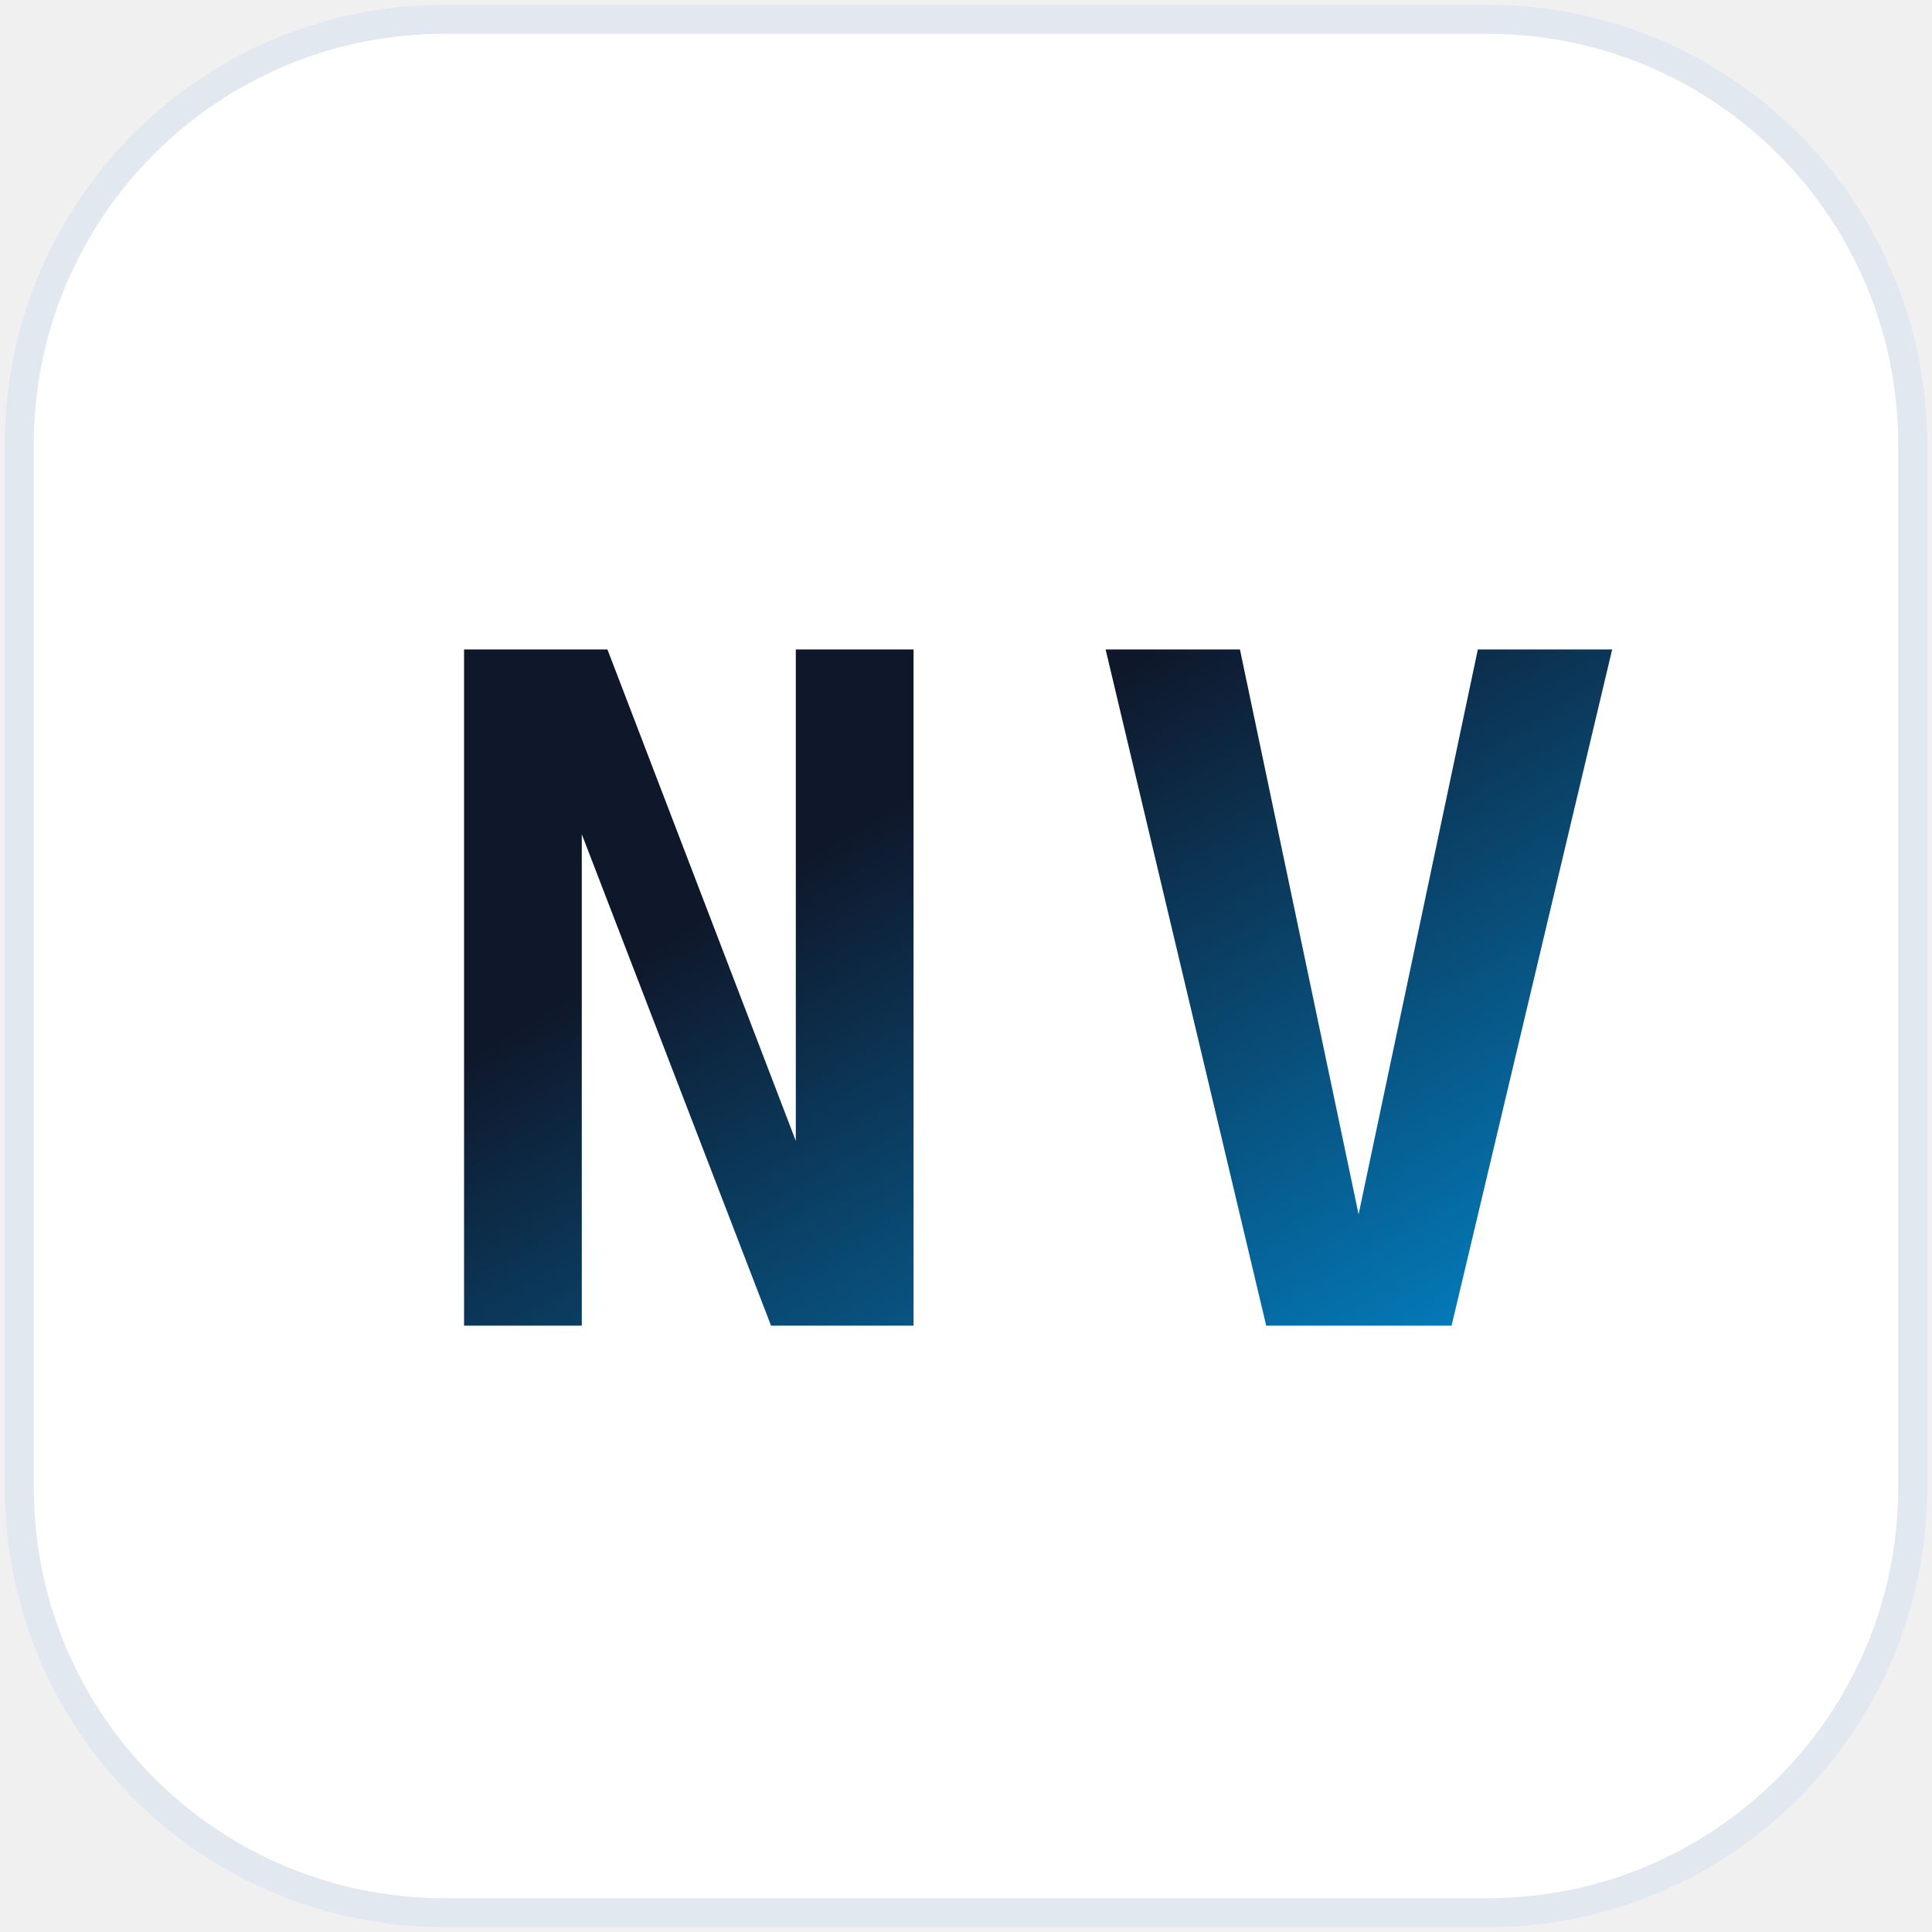
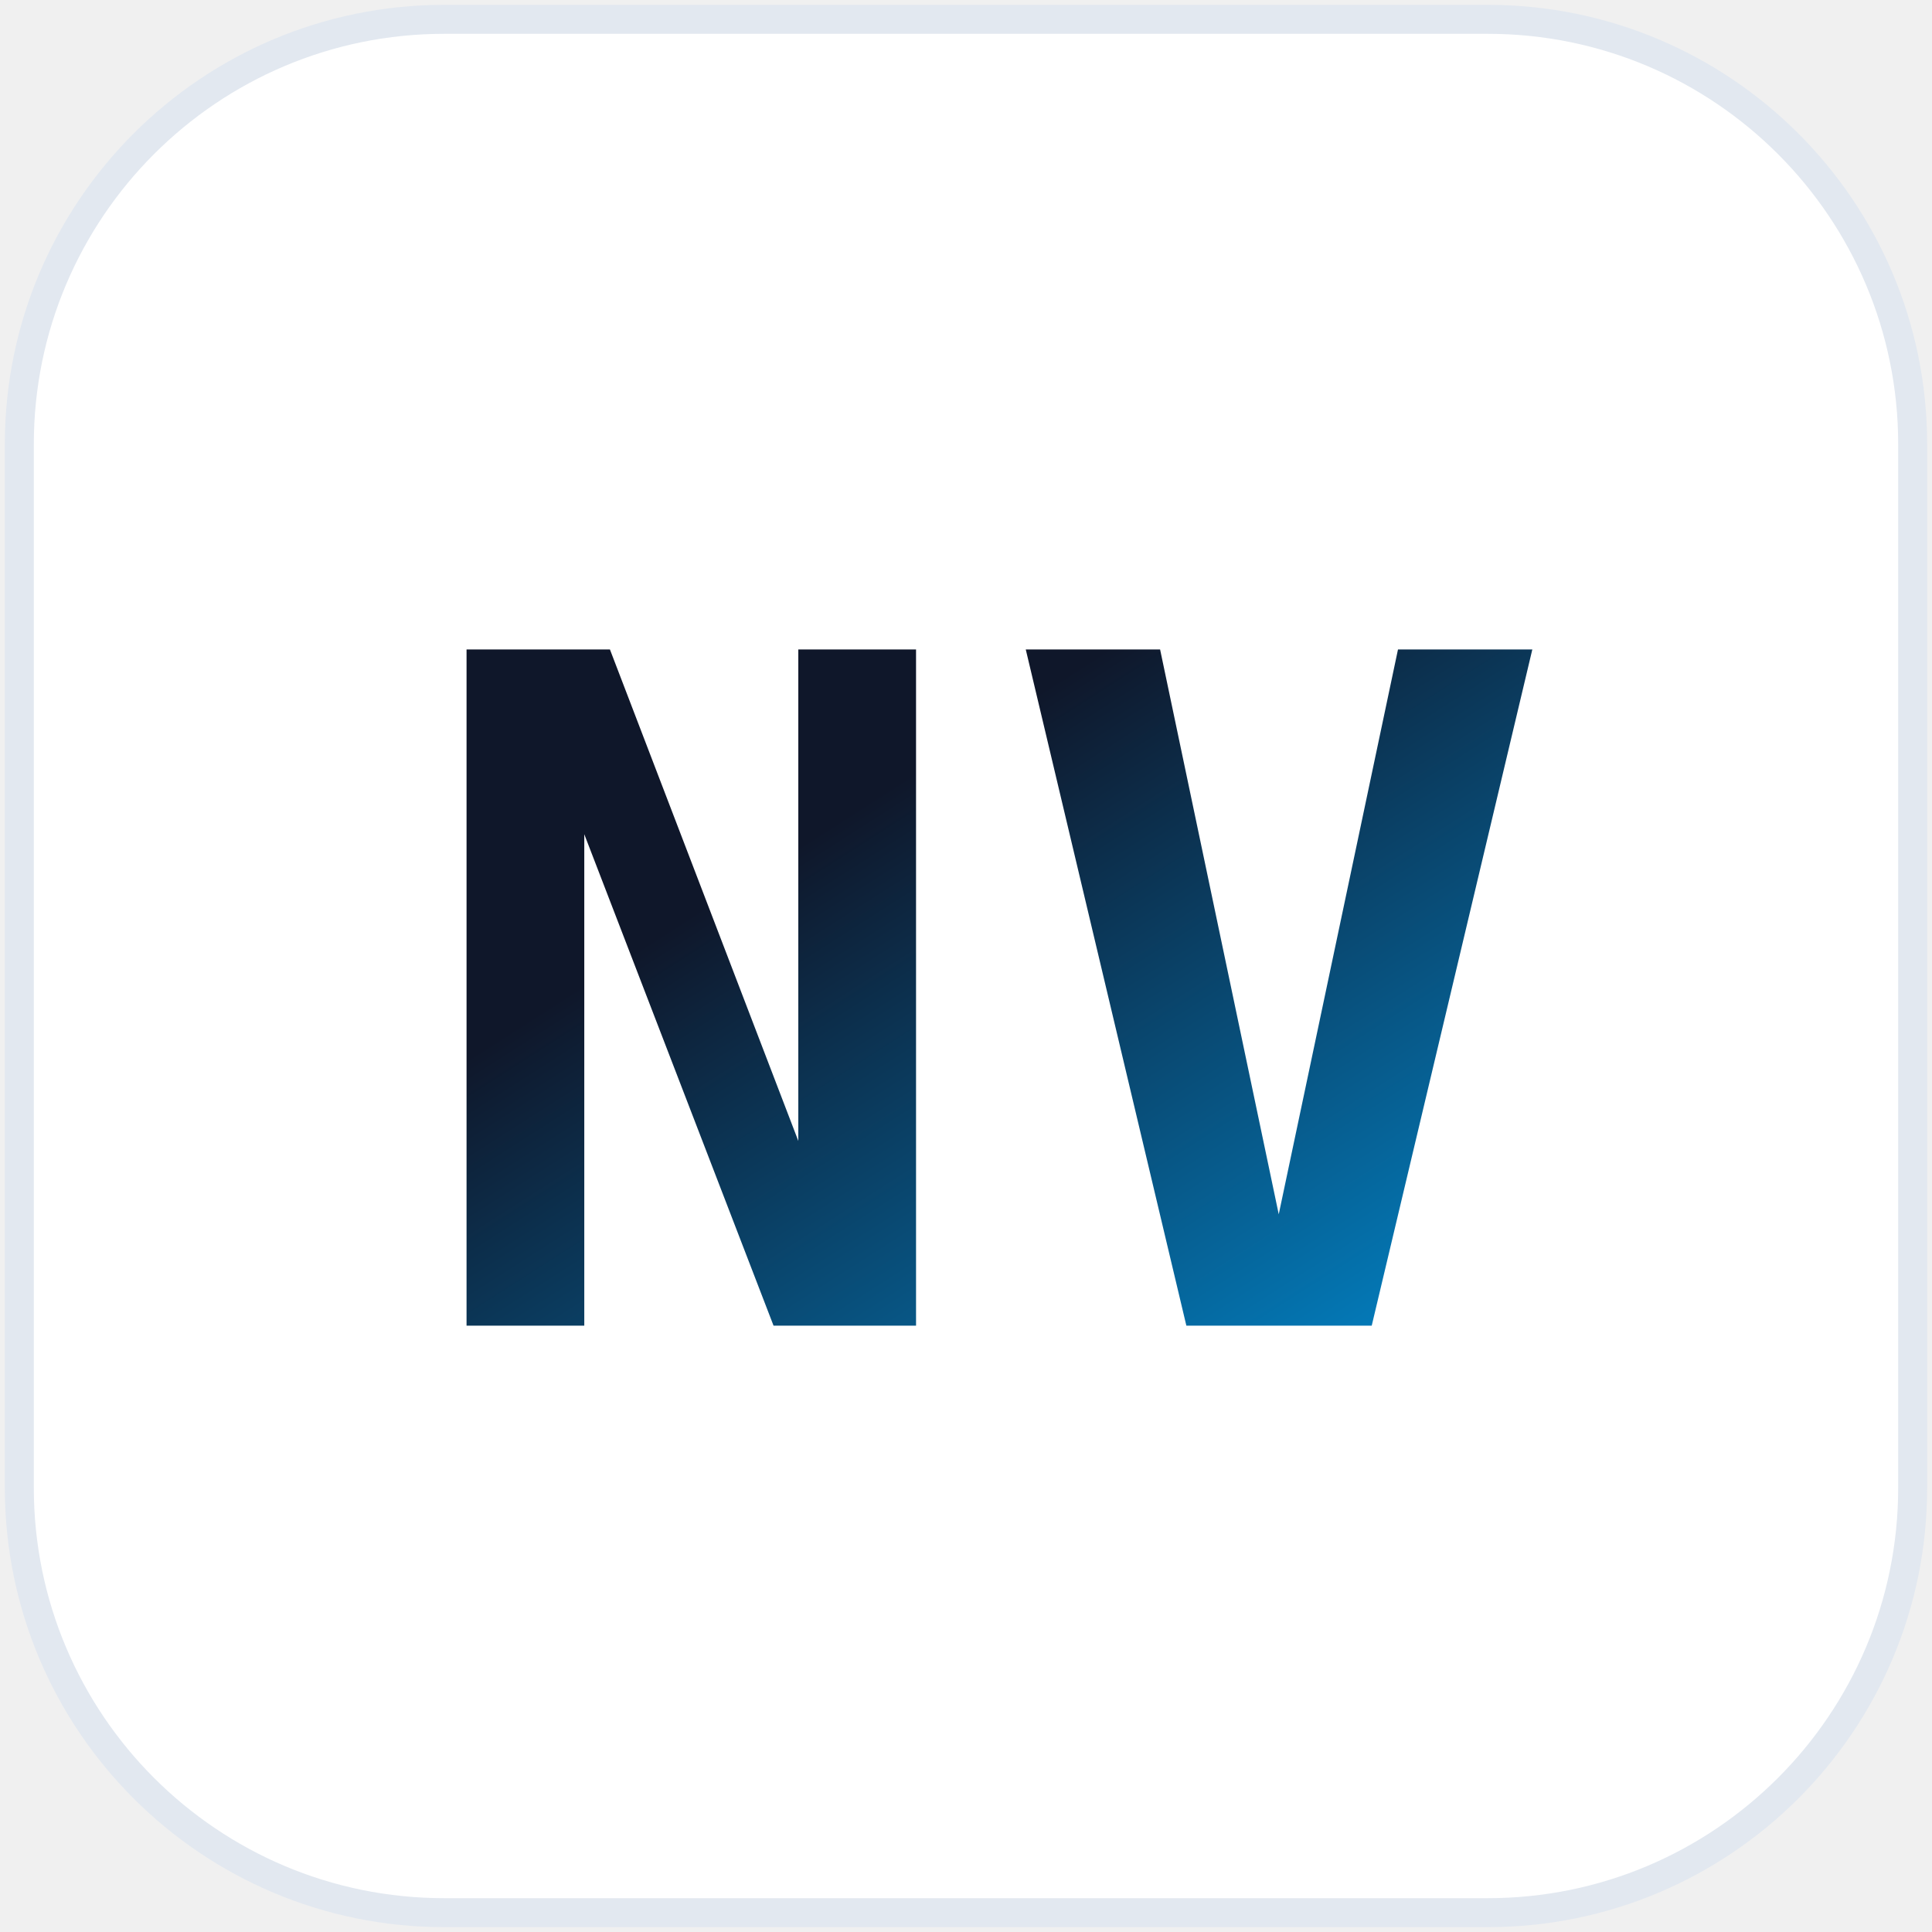
<svg xmlns="http://www.w3.org/2000/svg" viewBox="0 0 100 100">
  <defs>
    <linearGradient id="g" x1="0" y1="0" x2="1" y2="1">
      <stop offset="0" stop-color="#0f172a" />
      <stop offset="0.3" stop-color="#0f172a" />
      <stop offset="1" stop-color="#0284c7" />
    </linearGradient>
  </defs>
  <rect x="1" y="1" width="98" height="98" rx="22" fill="#ffffff" />
  <rect x="1" y="1" width="98" height="98" rx="22" fill="none" stroke="#e2e8f0" stroke-width="1.5" />
-   <text x="53" y="52" text-anchor="middle" dominant-baseline="central" font-family="'JetBrains Mono', monospace" font-weight="800" font-size="48" letter-spacing="5.76" fill="url(#g)">NV</text>
+   <text x="51" y="52" text-anchor="middle" dominant-baseline="central" font-family="'JetBrains Mono', monospace" font-weight="800" font-size="48" letter-spacing="1.5" fill="url(#g)">NV</text>
</svg>
